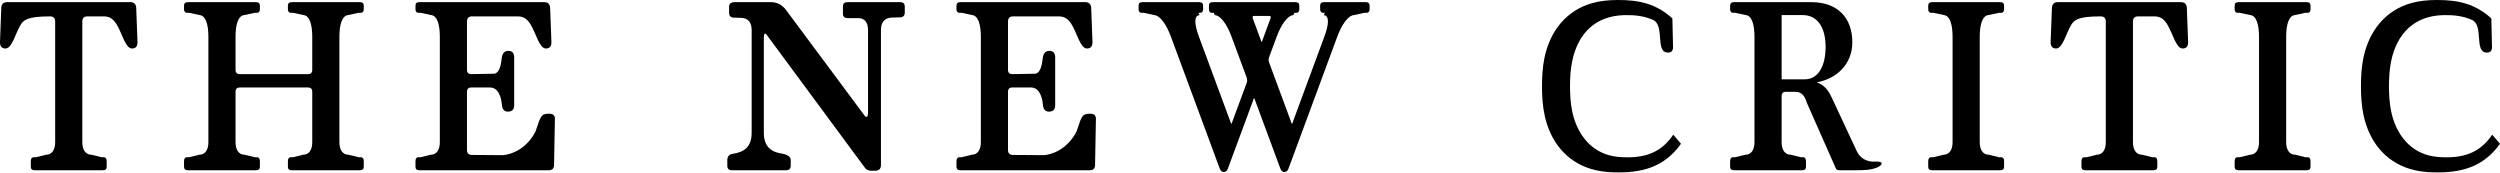
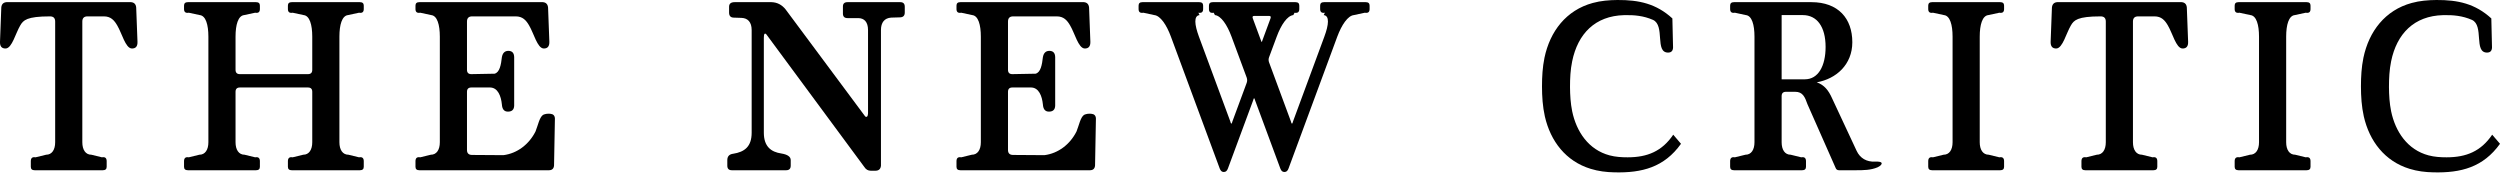
<svg xmlns="http://www.w3.org/2000/svg" viewBox="0 0 4640.4 320.0" width="4640.4" height="320.0">
  <g fill="#000">
    <g id="THE">
      <path id="THE-1-T" d="M12 4L243.2 4C249.1 4.5 252.3 7.9 252.8 14L255.2 77.6C255.5 86.1 251.9 90.3 244.4 90C232.8 89.2 226.4 62 217.6 47.2C212 37.6 205.6 30.4 192.8 30.4L162.4 30.4C156 30.4 152.8 33.6 152.8 40L152.8 264C152.8 278 158.8 287.2 169.6 287.2L189.2 292C195.1 290.9 198 293.3 198 299.2L198 309.6C198 313.9 195.6 316 190.8 316L64.4 316C59.6 316 57.2 313.9 57.2 309.6L57.2 299.2C57.2 293.3 60.1 290.9 66 292L85.6 287.2C96.4 287.2 102.4 278 102.4 264L102.4 40C102.4 33.6 99.2 30.4 92.8 30.4C49.6 30.4 43.2 37.6 37.6 47.2C28.8 62 22.4 89.2 10.8 90C3.3 90.3 -0.3 86.1 0 77.6L2.4 14C2.9 7.9 6.1 4.5 12 4Z" />
      <path id="THE-2-H" d="M348.8 4L475.2 4C480 4 482.4 6.1 482.4 10.4L482.4 16.8C482.4 22.4 479.5 24.7 473.6 23.6L453.2 28C442 29.2 437.2 46 437.2 68L437.2 129.6C437.2 134.9 439.9 137.6 445.2 137.6L571.6 137.6C577 137.6 579.6 134.9 579.6 129.6L579.6 68C579.6 46 574.8 29.2 563.6 28L543.2 23.6C537.4 24.7 534.4 22.4 534.4 16.8L534.4 10.4C534.4 6.1 536.8 4 541.6 4L668 4C672.8 4 675.2 6.1 675.2 10.4L675.2 16.8C675.2 22.4 672.3 24.7 666.4 23.6L646 28C634.8 29.2 630 46 630 68L630 264C630 278 636 287.2 646.8 287.2L666.4 292C672.3 290.9 675.2 293.3 675.2 299.2L675.2 309.6C675.2 313.9 672.8 316 668 316L541.6 316C536.8 316 534.4 313.9 534.4 309.6L534.4 299.2C534.4 293.3 537.4 290.9 543.2 292L562.8 287.2C573.6 287.2 579.6 278 579.6 264L579.6 170.4C579.6 165.1 577 162.4 571.6 162.4L445.2 162.4C439.9 162.4 437.2 165.1 437.2 170.4L437.2 264C437.2 278 443.2 287.2 454 287.2L473.6 292C479.5 290.9 482.4 293.3 482.4 299.2L482.4 309.6C482.4 313.9 480 316 475.2 316L348.8 316C344 316 341.6 313.9 341.6 309.6L341.6 299.2C341.6 293.3 344.6 290.9 350.4 292L370 287.2C380.8 287.2 386.8 278 386.8 264L386.8 68C386.8 46 382 29.2 370.8 28L350.4 23.6C344.6 24.7 341.6 22.4 341.6 16.8L341.6 10.4C341.6 6.1 344 4 348.8 4Z" />
-       <path id="THE-3-E" d="M778.4 4L1011.5 4C1017.4 4.5 1020.6 7.9 1021.1 14L1023.5 77.6C1023.8 86.1 1020.2 90.3 1012.7 90C1001.1 89.2 994.7 62 985.9 47.2C980.3 37.6 973.9 30.4 961.1 30.4L876.4 30.4C870 30.4 866.8 33.6 866.8 40L866.8 129.6C866.8 134.9 869.5 137.6 874.8 137.6L918 136.8C927.6 134.4 930 120 931.6 106C933 98.3 937 94.4 943.6 94.4C950.6 94.4 954.2 98.3 954.4 106L954.4 196C954.2 203.5 950.3 207.2 942.8 207.2C935.9 207.2 932.2 202.8 931.6 194C930 178 924 162.8 910 162.4L874.8 162.4C869.5 162.4 866.8 165.1 866.8 170.4L866.8 278.4C866.8 284.5 870 287.6 876.4 287.6L934.4 288C960 284.8 982 268 994 244C998.8 232 1001.2 218 1008 213.2C1012 211.3 1016.6 210.7 1021.6 211.2C1027 211.7 1029.8 214.7 1030 220L1028.4 307.2C1027.9 313.1 1024.7 316 1018.8 316L778.4 316C773.6 316 771.2 313.9 771.2 309.6L771.2 299.2C771.2 293.3 774.2 290.9 780 292L799.6 287.2C810.4 287.2 816.4 278 816.4 264L816.4 68C816.4 46 811.6 29.2 800.4 28L780 23.6C774.2 24.7 771.2 22.4 771.2 16.8L771.2 10.4C771.2 6.1 773.6 4 778.4 4Z" />
+       <path id="THE-3-E" d="M778.4 4L1007.7 4C1013.5 4.5 1016.7 7.9 1017.3 14L1019.7 77.6C1019.9 86.1 1016.3 90.3 1008.9 90C997.3 89.2 990.9 62 982.1 47.2C976.5 37.6 970.1 30.4 957.3 30.4L876.4 30.4C870 30.4 866.8 33.6 866.8 40L866.8 129.6C866.8 134.9 869.5 137.6 874.8 137.6L918 136.8C927.6 134.4 930 120 931.6 106C933 98.3 937 94.4 943.6 94.4C950.6 94.4 954.2 98.3 954.4 106L954.4 196C954.2 203.5 950.3 207.2 942.8 207.2C935.9 207.2 932.2 202.8 931.6 194C930 178 924 162.8 910 162.4L874.8 162.4C869.5 162.4 866.8 165.1 866.8 170.4L866.8 278.4C866.8 284.5 870 287.6 876.4 287.6L934.4 288C960 284.8 982 268 994 244C998.8 232 1001.2 218 1008 213.2C1012 211.3 1016.6 210.7 1021.6 211.2C1027 211.7 1029.8 214.7 1030 220L1028.4 307.2C1027.9 313.1 1024.7 316 1018.8 316L778.4 316C773.6 316 771.2 313.9 771.2 309.6L771.2 299.2C771.2 293.3 774.2 290.9 780 292L799.6 287.2C810.4 287.2 816.4 278 816.4 264L816.4 68C816.4 46 811.6 29.2 800.4 28L780 23.6C774.2 24.7 771.2 22.4 771.2 16.8L771.2 10.4C771.2 6.1 773.6 4 778.4 4Z" />
    </g>
    <g id="NEW">
      <path id="NEW-1-N" d="M1363.7 4L1431.9 4C1442.6 4.3 1451.4 8.9 1458.3 17.6L1606 216.2C1609.2 218.1 1610.9 216.2 1611.2 210.6L1611.2 55.8C1611.2 40.7 1604.1 33.6 1592.8 33.6L1573.1 33.6C1567.4 33.6 1564.6 30.8 1564.6 25.2L1564.6 12C1564.6 6.7 1567.4 4 1573.1 4L1671 4C1676.6 4 1679.4 6.8 1679.4 12.5L1679.4 23.3C1679.4 28.9 1676.6 31.9 1671 32.2L1654 32.7C1641.8 33.6 1635.2 41.6 1635.2 55.8L1635.2 307.5C1634.6 313.8 1631.1 316.9 1624.8 316.9L1616.4 316.9C1611.4 316.9 1607.4 314.7 1604.6 310.3L1422.5 63.8C1419.4 60.6 1417.8 62.8 1417.8 70.3L1417.8 246.3C1417.8 272.2 1431.4 282.1 1450.3 284.9C1461.9 286.8 1467.7 290.9 1467.7 297.2L1467.7 307.5C1467.7 313.2 1464.8 316 1459.2 316L1358.5 316C1352.8 316 1350 313.2 1350 307.5L1350 297.2C1350 290.3 1353.6 286.3 1360.8 285.4C1382 282.1 1395.2 272.2 1395.2 246.3L1395.2 55.8C1395.2 40.7 1387.7 33.6 1376.4 33.2L1361.3 32.7C1356 32.4 1353.3 29.3 1353.3 23.3L1353.3 12.5C1353.3 6.8 1356.8 4 1363.7 4Z" />
-       <path id="NEW-2-E" d="M1782.6 4L2015.8 4C2021.6 4.5 2024.8 7.9 2025.4 14L2027.8 77.6C2028 86.1 2024.4 90.3 2017 90C2005.4 89.2 1999 62 1990.2 47.2C1984.6 37.6 1978.2 30.4 1965.4 30.4L1880.6 30.4C1874.2 30.4 1871 33.6 1871 40L1871 129.6C1871 134.9 1873.7 137.6 1879 137.6L1922.2 136.8C1931.8 134.4 1934.2 120 1935.8 106C1937.2 98.3 1941.2 94.4 1947.8 94.4C1954.8 94.4 1958.4 98.3 1958.6 106L1958.6 196C1958.4 203.5 1954.5 207.2 1947 207.2C1940.1 207.2 1936.4 202.8 1935.8 194C1934.2 178 1928.2 162.8 1914.2 162.4L1879 162.4C1873.7 162.4 1871 165.1 1871 170.4L1871 278.4C1871 284.5 1874.2 287.6 1880.6 287.6L1938.6 288C1964.2 284.8 1986.2 268 1998.2 244C2003 232 2005.4 218 2012.2 213.2C2016.2 211.3 2020.8 210.7 2025.8 211.2C2031.2 211.7 2034 214.7 2034.2 220L2032.6 307.2C2032.1 313.1 2028.9 316 2023 316L1782.6 316C1777.8 316 1775.4 313.9 1775.4 309.6L1775.4 299.2C1775.4 293.3 1778.4 290.9 1784.2 292L1803.8 287.2C1814.6 287.2 1820.6 278 1820.6 264L1820.6 68C1820.6 46 1815.8 29.2 1804.6 28L1784.2 23.6C1778.4 24.7 1775.4 22.4 1775.4 16.8L1775.4 10.4C1775.4 6.1 1777.8 4 1782.6 4Z" />
+       <path id="NEW-2-E" d="M1782.6 4L2011.9 4C2017.7 4.5 2020.9 7.9 2021.5 14L2023.9 77.6C2024.1 86.1 2020.5 90.3 2013.1 90C2001.5 89.2 1995.1 62 1986.3 47.2C1980.7 37.6 1974.3 30.4 1961.5 30.4L1880.6 30.4C1874.2 30.4 1871 33.6 1871 40L1871 129.6C1871 134.9 1873.7 137.6 1879 137.6L1922.2 136.8C1931.8 134.4 1934.2 120 1935.8 106C1937.2 98.3 1941.2 94.4 1947.8 94.4C1954.8 94.4 1958.4 98.3 1958.6 106L1958.6 196C1958.4 203.5 1954.5 207.2 1947 207.2C1940.1 207.2 1936.4 202.8 1935.8 194C1934.2 178 1928.2 162.8 1914.2 162.4L1879 162.4C1873.7 162.4 1871 165.1 1871 170.4L1871 278.4C1871 284.5 1874.2 287.6 1880.6 287.6L1938.6 288C1964.2 284.8 1986.2 268 1998.2 244C2003 232 2005.4 218 2012.2 213.2C2016.2 211.3 2020.8 210.7 2025.8 211.2C2031.2 211.7 2034 214.7 2034.2 220L2032.6 307.2C2032.1 313.1 2028.9 316 2023 316L1782.6 316C1777.8 316 1775.4 313.9 1775.4 309.6L1775.4 299.2C1775.4 293.3 1778.4 290.9 1784.2 292L1803.8 287.2C1814.6 287.2 1820.6 278 1820.6 264L1820.6 68C1820.6 46 1815.8 29.2 1804.6 28L1784.2 23.6C1778.4 24.7 1775.4 22.4 1775.4 16.8L1775.4 10.4C1775.4 6.1 1777.8 4 1782.6 4Z" />
      <path id="NEW-3-W" d="M2120.6 4L2226 4C2230.8 4 2233.2 6.1 2233.2 10.4L2233.2 16.8C2233.2 22.4 2230.3 24.7 2224.4 23.6L2226.6 28C2215.4 29.2 2217.3 46 2225.4 68L2283.5 225C2284.9 230.9 2286.3 230.9 2287.7 225L2314.1 153.7C2315.2 150.5 2315.2 147.3 2314.1 144.1L2285.9 68C2277.8 46 2266.3 29.2 2255.1 28L2252.8 23.6C2246.9 24.7 2244 22.4 2244 16.8L2244 10.4C2244 6.1 2246.4 4 2251.2 4L2404.5 4C2409.3 4 2411.7 6.1 2411.7 10.4L2411.7 16.8C2411.7 22.4 2408.7 24.7 2402.9 23.6L2400.6 28C2389.4 29.2 2377.9 46 2369.8 68L2355.6 106.2C2354.4 109.4 2354.4 112.6 2355.6 115.8L2396 225C2397.4 230.9 2398.8 230.9 2400.2 225L2458.2 68C2466.4 46 2468.2 29.2 2457 28L2459.2 23.6C2453.4 24.7 2450.4 22.4 2450.4 16.8L2450.4 10.4C2450.4 6.1 2452.8 4 2457.6 4L2535 4C2539.8 4 2542.2 6.1 2542.2 10.4L2542.2 16.8C2542.2 22.4 2539.3 24.7 2533.4 23.6L2513 28C2501.8 29.2 2490.4 46 2482.2 68L2391.7 312.8C2390.1 317.1 2387.7 319.2 2384.5 319.2L2383.7 319.2C2380.5 319.2 2378.1 317.1 2376.5 312.8L2329.6 186.1C2328.4 181.3 2327.2 181.3 2326.1 186.1L2279.2 312.8C2277.6 317.1 2275.2 319.2 2272 319.2L2271.2 319.2C2268 319.2 2265.6 317.1 2264 312.8L2173.4 68C2165.3 46 2153.8 29.2 2142.6 28L2122.2 23.6C2116.4 24.7 2113.4 22.4 2113.4 16.8L2113.4 10.4C2113.4 6.1 2115.8 4 2120.6 4ZM2327.7 29.6C2325 29.6 2324.3 31.2 2325.5 34.4L2340.5 75C2341.4 78.7 2342.3 78.7 2343.2 75L2358.2 34.4C2359.4 31.2 2358.6 29.6 2356 29.6L2327.7 29.6Z" />
    </g>
    <g id="CRITIC">
      <path id="CRITIC-1-C" d="M3120.2 266.9C3089.1 310.4 3048 321.2 2996.4 319.9C2981.6 319.6 2966.8 317.8 2952.6 313.4C2906.4 299.3 2878 262.1 2867.5 216.1C2863.4 197.8 2862.2 179 2862.2 160.3C2862.2 142.4 2863.2 124.6 2866.8 107.1C2877.1 58.1 2907 19 2956.4 5.5C2971.4 1.4 2986.9 0.1 3002.4 0C3042.1 -0.2 3074.3 6.8 3104.2 34.2L3105.4 85.6C3106 93.6 3102.9 97.6 3096.2 97.6C3071.1 97.6 3091.1 47.3 3068.2 36.9C3050.8 29.3 3033.4 27.6 3014.5 28.1C2960.9 29.5 2928.7 62.5 2918.2 113.8C2914.9 129.5 2914.2 145.5 2914.2 161.5C2914.3 176.6 2915.2 191.7 2918.2 206.5C2926.1 244.5 2948.6 278 2987.7 288.4C2998.7 291.3 3009.9 292 3021.2 292C3057.7 292 3085 280.8 3105.8 250L3120.2 266.9Z" />
      <path id="CRITIC-2-R" d="M3218.6 4L3362.2 4C3412.2 4 3438.2 34.4 3438.2 78.4C3438.2 120 3408.2 146.4 3372.2 152.8C3386.2 157.6 3394.2 168 3400.6 182.4L3446.2 280C3452.6 293.6 3464.6 300.8 3480.6 300C3487.6 299.7 3491.6 300.5 3492.6 302.4C3493.2 305.1 3490.8 307.7 3485.4 310.4C3472.6 316 3458.2 316 3444.6 316L3413.4 316C3410.2 316 3408.1 314.4 3407 311.2L3355 193.6C3350.2 180 3346.2 170.4 3332.2 170.4L3315 170.4C3309.7 170.4 3307 173.1 3307 178.4L3307 264C3307 278 3313 287.2 3323.8 287.2L3343.4 292C3349.3 290.9 3352.2 293.3 3352.2 299.2L3352.2 309.6C3352.2 313.9 3349.8 316 3345 316L3218.6 316C3213.8 316 3211.4 313.9 3211.4 309.6L3211.4 299.2C3211.4 293.3 3214.4 290.9 3220.2 292L3239.8 287.2C3250.6 287.2 3256.6 278 3256.6 264L3256.6 68C3256.6 46 3251.8 29.2 3240.6 28L3220.2 23.6C3214.4 24.7 3211.4 22.4 3211.4 16.8L3211.4 10.4C3211.4 6.1 3213.8 4 3218.6 4ZM3307 28L3307 147.2L3350.2 147.2C3375 147.2 3388.6 122.4 3388.6 87.2C3388.6 49.6 3372.6 28 3346.2 28L3307 28Z" />
      <path id="CRITIC-3-I" d="M3586.3 4L3712.7 4C3717.5 4 3719.9 6.1 3719.9 10.4L3719.9 16.8C3719.9 22.4 3717 24.7 3711.1 23.6L3690.7 28C3679.5 29.2 3674.7 46 3674.7 68L3674.7 264C3674.7 278 3680.7 287.2 3691.5 287.2L3711.1 292C3717 290.9 3719.9 293.3 3719.9 299.2L3719.9 309.6C3719.9 313.9 3717.5 316 3712.7 316L3586.3 316C3581.5 316 3579.1 313.9 3579.1 309.6L3579.1 299.2C3579.1 293.3 3582.1 290.9 3587.9 292L3607.5 287.2C3618.3 287.2 3624.3 278 3624.3 264L3624.3 68C3624.3 46 3619.5 29.2 3608.3 28L3587.9 23.6C3582.1 24.7 3579.1 22.4 3579.1 16.8L3579.1 10.4C3579.1 6.1 3581.5 4 3586.3 4Z" />
      <path id="CRITIC-4-T" d="M3818.3 4L4049.5 4C4055.4 4.5 4058.6 7.9 4059.1 14L4061.5 77.6C4061.8 86.1 4058.2 90.3 4050.7 90C4039.1 89.2 4032.7 62 4023.9 47.2C4018.3 37.6 4011.9 30.4 3999.1 30.4L3968.7 30.4C3962.3 30.4 3959.1 33.6 3959.1 40L3959.1 264C3959.1 278 3965.1 287.2 3975.9 287.2L3995.5 292C4001.4 290.9 4004.3 293.3 4004.3 299.2L4004.3 309.6C4004.3 313.9 4001.9 316 3997.1 316L3870.7 316C3865.9 316 3863.5 313.9 3863.5 309.6L3863.5 299.2C3863.5 293.3 3866.5 290.9 3872.3 292L3891.9 287.2C3902.7 287.2 3908.7 278 3908.7 264L3908.7 40C3908.7 33.6 3905.5 30.4 3899.1 30.4C3855.9 30.4 3849.5 37.6 3843.9 47.2C3835.1 62 3828.7 89.2 3817.1 90C3809.7 90.3 3806.1 86.1 3806.3 77.6L3808.7 14C3809.3 7.9 3812.5 4.5 3818.3 4Z" />
      <path id="CRITIC-5-I" d="M4155.1 4L4281.5 4C4286.3 4 4288.7 6.1 4288.7 10.4L4288.7 16.8C4288.7 22.4 4285.8 24.7 4279.9 23.6L4259.5 28C4248.3 29.2 4243.5 46 4243.5 68L4243.5 264C4243.5 278 4249.5 287.2 4260.3 287.2L4279.9 292C4285.8 290.9 4288.7 293.3 4288.7 299.2L4288.7 309.6C4288.7 313.9 4286.3 316 4281.5 316L4155.1 316C4150.3 316 4147.9 313.9 4147.9 309.6L4147.9 299.2C4147.9 293.3 4150.9 290.9 4156.7 292L4176.3 287.2C4187.1 287.2 4193.1 278 4193.1 264L4193.1 68C4193.1 46 4188.3 29.2 4177.1 28L4156.7 23.6C4150.9 24.7 4147.9 22.4 4147.9 16.8L4147.9 10.4C4147.9 6.1 4150.3 4 4155.1 4Z" />
      <path id="CRITIC-6-C" d="M4640.4 266.9C4609.2 310.4 4568.1 321.2 4516.5 319.9C4501.7 319.6 4486.9 317.8 4472.7 313.4C4426.5 299.3 4398.1 262.1 4387.6 216.1C4383.5 197.8 4382.3 179 4382.3 160.3C4382.3 142.4 4383.3 124.6 4386.9 107.1C4397.2 58.1 4427.1 19 4476.5 5.5C4491.5 1.4 4507 0.1 4522.5 0C4562.2 -0.2 4594.4 6.8 4624.3 34.2L4625.5 85.6C4626.1 93.6 4623 97.6 4616.3 97.6C4591.2 97.6 4611.2 47.3 4588.3 36.9C4570.9 29.3 4553.5 27.6 4534.6 28.1C4481 29.5 4448.8 62.5 4438.3 113.8C4435.1 129.5 4434.3 145.5 4434.3 161.5C4434.4 176.6 4435.3 191.7 4438.3 206.5C4446.2 244.5 4468.7 278 4507.8 288.4C4518.8 291.3 4530 292 4541.3 292C4577.8 292 4605.1 280.8 4625.9 250L4640.4 266.9Z" />
    </g>
  </g>
</svg>
